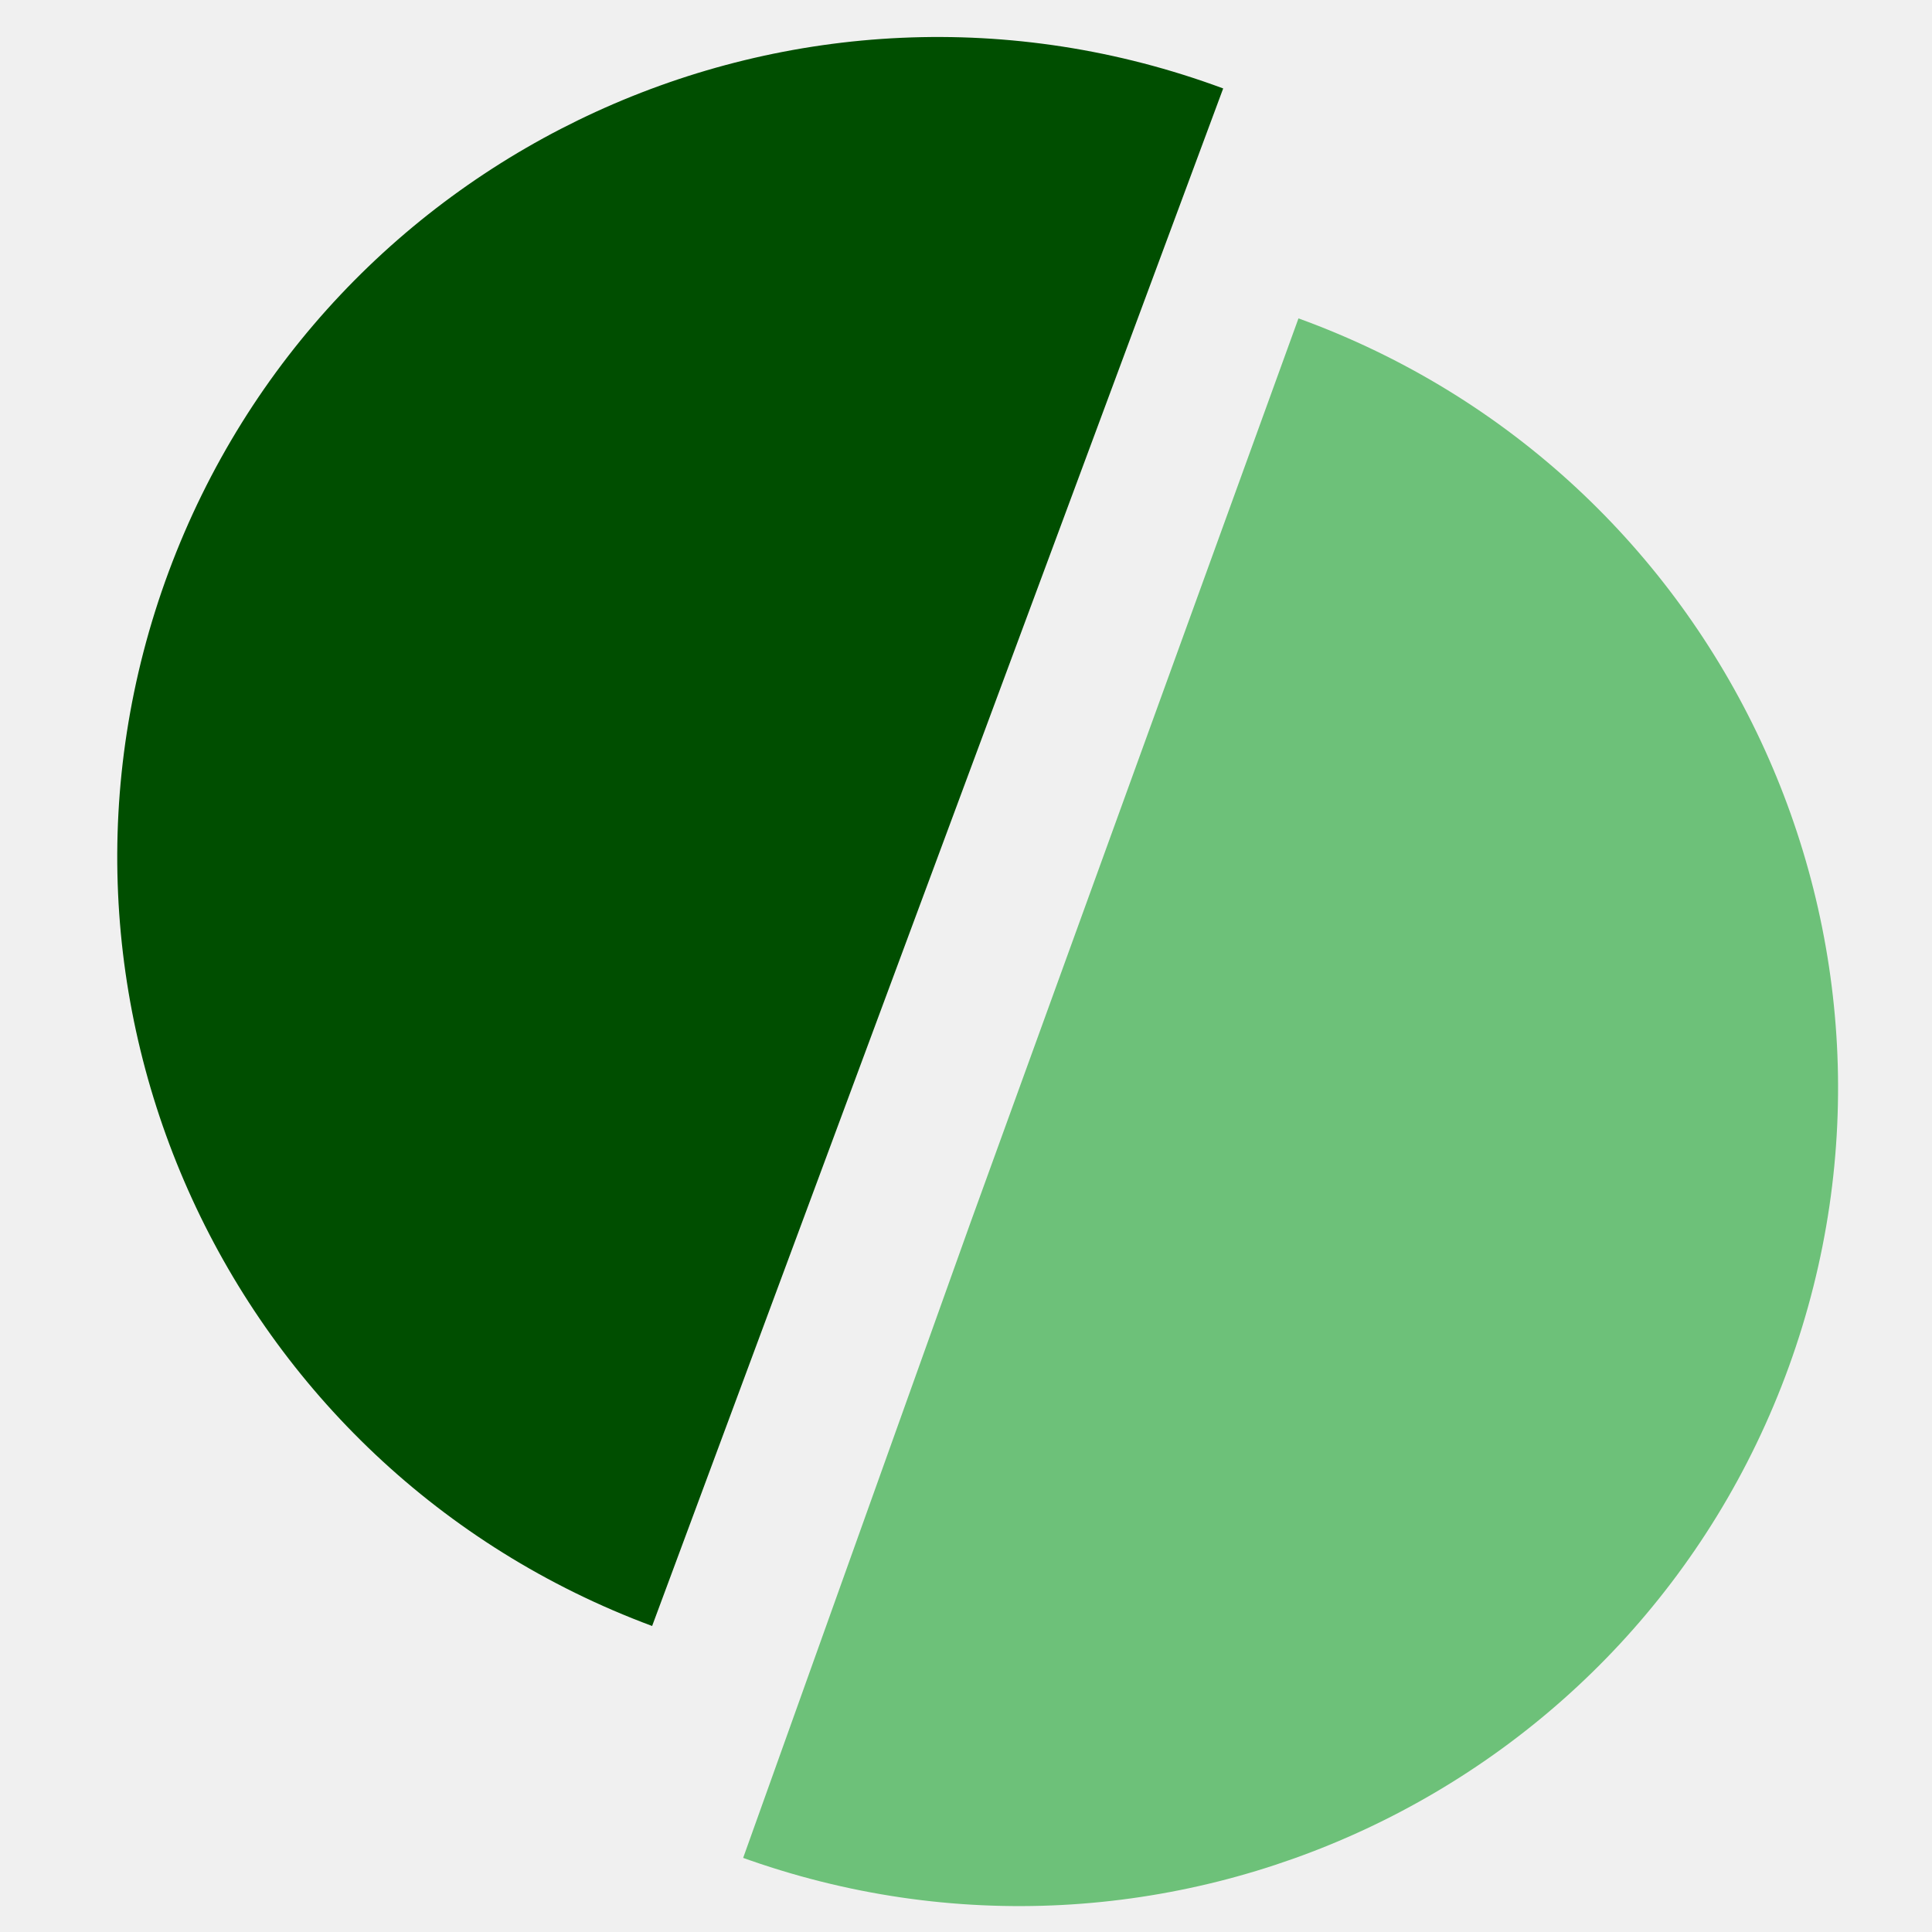
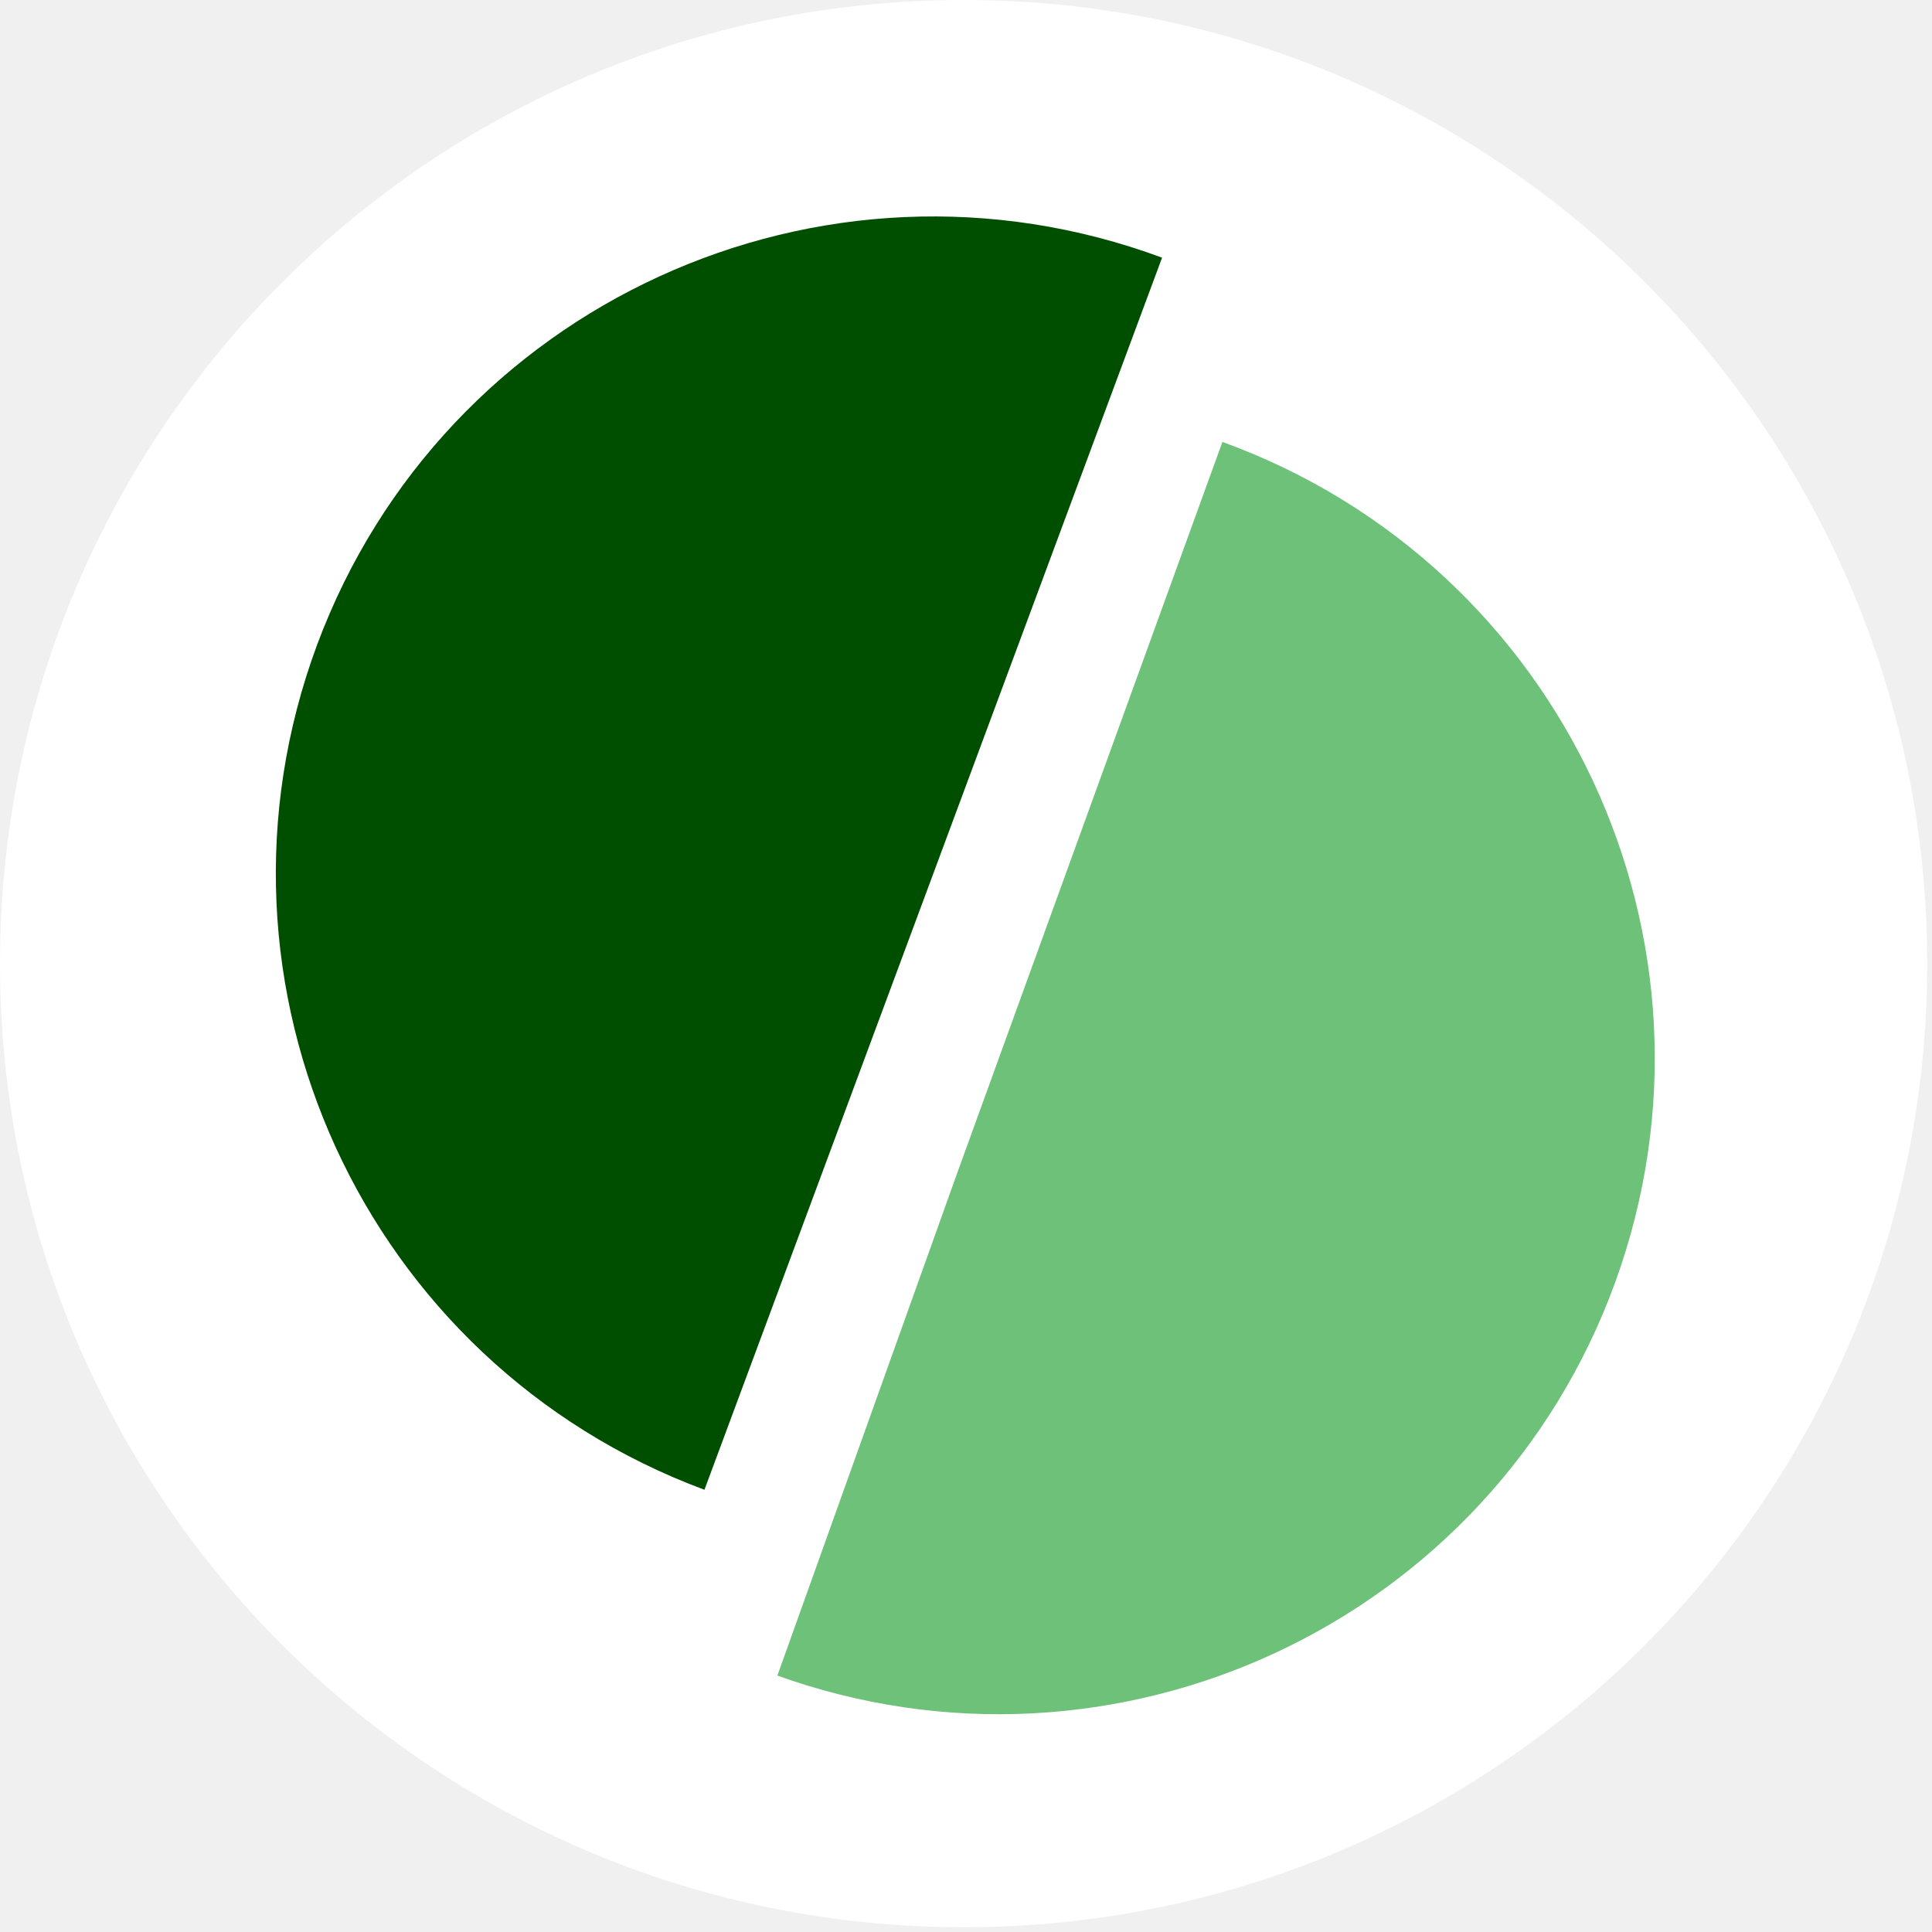
<svg xmlns="http://www.w3.org/2000/svg" width="270" zoomAndPan="magnify" viewBox="0 0 202.5 202.5" height="270" preserveAspectRatio="xMidYMid meet" version="1.0">
  <defs>
-     <clipPath id="8218d5c60c">
-       <path d="M 12 3 L 129 3 L 129 171 L 12 171 Z M 12 3 " clip-rule="nonzero" />
+     <clipPath id="33db154db9">
+       <path d="M 0 0 L 202 0 L 202 202 L 0 202 Z M 0 0 " clip-rule="nonzero" />
    </clipPath>
-     <clipPath id="1b31c6864e">
-       <path d="M -12.215 140.957 L 47 -20.609 L 128.484 9.254 L 69.273 170.82 Z M -12.215 140.957 " clip-rule="nonzero" />
+     <clipPath id="52d309a532">
+       <path d="M 101 0 C 45.219 0 0 45.219 0 101 C 0 156.781 45.219 202 101 202 C 156.781 202 202 156.781 202 101 C 202 45.219 156.781 0 101 0 Z M 101 0 " clip-rule="nonzero" />
    </clipPath>
-     <clipPath id="086748c3e9">
-       <path d="M -12.215 140.957 L 47 -20.609 L 128.484 9.254 L 69.273 170.82 Z M -12.215 140.957 " clip-rule="nonzero" />
+     <clipPath id="c5dcfcee1e">
+       <path d="M 0 0 L 202 0 L 202 202 L 0 202 Z M 0 0 " clip-rule="nonzero" />
    </clipPath>
-     <clipPath id="6be3a90c83">
-       <path d="M 77 33 L 193 33 L 193 200 L 77 200 Z M 77 33 " clip-rule="nonzero" />
+     <clipPath id="ad3a8f0600">
+       <path d="M 101 0 C 45.219 0 0 45.219 0 101 C 0 156.781 45.219 202 101 202 C 156.781 202 202 156.781 202 101 C 202 45.219 156.781 0 101 0 Z M 101 0 " clip-rule="nonzero" />
    </clipPath>
-     <clipPath id="c0453673d8">
-       <path d="M 216.711 62.168 L 158.73 224.184 L 77.727 195.195 L 135.703 33.18 Z M 216.711 62.168 " clip-rule="nonzero" />
+     <clipPath id="e84e635d59">
+       <rect x="0" width="202" y="0" height="202" />
    </clipPath>
-     <clipPath id="e768b7aef2">
-       <path d="M 216.711 62.168 L 158.73 224.184 L 77.727 195.195 L 135.703 33.18 Z M 216.711 62.168 " clip-rule="nonzero" />
+     <clipPath id="a327cc8965">
+       <path d="M 19 20 L 113 20 L 113 155 L 19 155 Z M 19 20 " clip-rule="nonzero" />
+     </clipPath>
+     <clipPath id="6c715d7427">
+       <path d="M 0.273 130.531 L 47.727 1.062 L 113.023 24.996 L 65.574 154.465 Z M 0.273 130.531 " clip-rule="nonzero" />
+     </clipPath>
+     <clipPath id="9fb3d070c1">
+       <path d="M 0.273 130.531 L 47.727 1.062 L 113.023 24.996 L 65.574 154.465 Z M 0.273 130.531 " clip-rule="nonzero" />
+     </clipPath>
+     <clipPath id="e3e5754479">
+       <path d="M 72 44 L 165 44 L 165 178 L 72 178 Z M 72 44 " clip-rule="nonzero" />
+     </clipPath>
+     <clipPath id="c60ac523c1">
+       <path d="M 183.719 67.395 L 137.262 197.223 L 72.348 173.992 L 118.805 44.168 Z M 183.719 67.395 " clip-rule="nonzero" />
+     </clipPath>
+     <clipPath id="ba55c6bd8b">
+       <path d="M 183.719 67.395 L 137.262 197.223 L 72.348 173.992 L 118.805 44.168 Z M 183.719 67.395 " clip-rule="nonzero" />
+     </clipPath>
+     <clipPath id="d985fd6b3c">
+       <rect x="0" width="184" y="0" height="197" />
    </clipPath>
  </defs>
-   <g clip-path="url(#8218d5c60c)">
-     <g clip-path="url(#1b31c6864e)">
-       <g clip-path="url(#086748c3e9)">
-         <path fill="#004e00" d="M 17.68 59.93 C 1.176 104.426 23.836 153.883 68.352 170.426 L 128.207 9.27 C 83.711 -7.234 34.227 15.414 17.68 59.93 Z M 17.68 59.93 " fill-opacity="1" fill-rule="nonzero" />
+   <g clip-path="url(#33db154db9)">
+     <g clip-path="url(#52d309a532)">
+       <g transform="matrix(1, 0, 0, 1, 0, 0)">
+         <g clip-path="url(#e84e635d59)">
+           <g clip-path="url(#c5dcfcee1e)">
+             <g clip-path="url(#ad3a8f0600)">
+               <rect x="-44.55" width="291.6" fill="#ffffff" height="291.6" y="-44.55" fill-opacity="1" />
+             </g>
+           </g>
+         </g>
      </g>
    </g>
  </g>
-   <g clip-path="url(#6be3a90c83)">
-     <g clip-path="url(#c0453673d8)">
-       <g clip-path="url(#e768b7aef2)">
-         <path fill="#6dc179" d="M 187.5 143.238 C 203.633 98.715 180.645 49.539 136.098 33.371 L 77.605 194.629 C 122.129 210.762 171.332 187.781 187.5 143.238 Z M 187.5 143.238 " fill-opacity="1" fill-rule="nonzero" />
+   <g transform="matrix(1, 0, 0, 1, 9, 2)">
+     <g clip-path="url(#d985fd6b3c)">
+       <g clip-path="url(#a327cc8965)">
+         <g clip-path="url(#6c715d7427)">
+           <g clip-path="url(#9fb3d070c1)">
+             <path fill="#004e00" d="M 24.23 65.602 C 11.004 101.258 29.164 140.891 64.836 154.148 L 112.801 25.008 C 77.141 11.781 37.488 29.93 24.23 65.602 Z M 24.23 65.602 " fill-opacity="1" fill-rule="nonzero" />
+           </g>
+         </g>
+       </g>
+       <g clip-path="url(#e3e5754479)">
+         <g clip-path="url(#c60ac523c1)">
+           <g clip-path="url(#ba55c6bd8b)">
+             <path fill="#6dc179" d="M 160.312 132.359 C 173.238 96.68 154.816 57.277 119.125 44.32 L 72.25 173.543 C 107.93 186.469 147.355 168.055 160.312 132.359 Z M 160.312 132.359 " fill-opacity="1" fill-rule="nonzero" />
+           </g>
+         </g>
      </g>
    </g>
  </g>
</svg>
